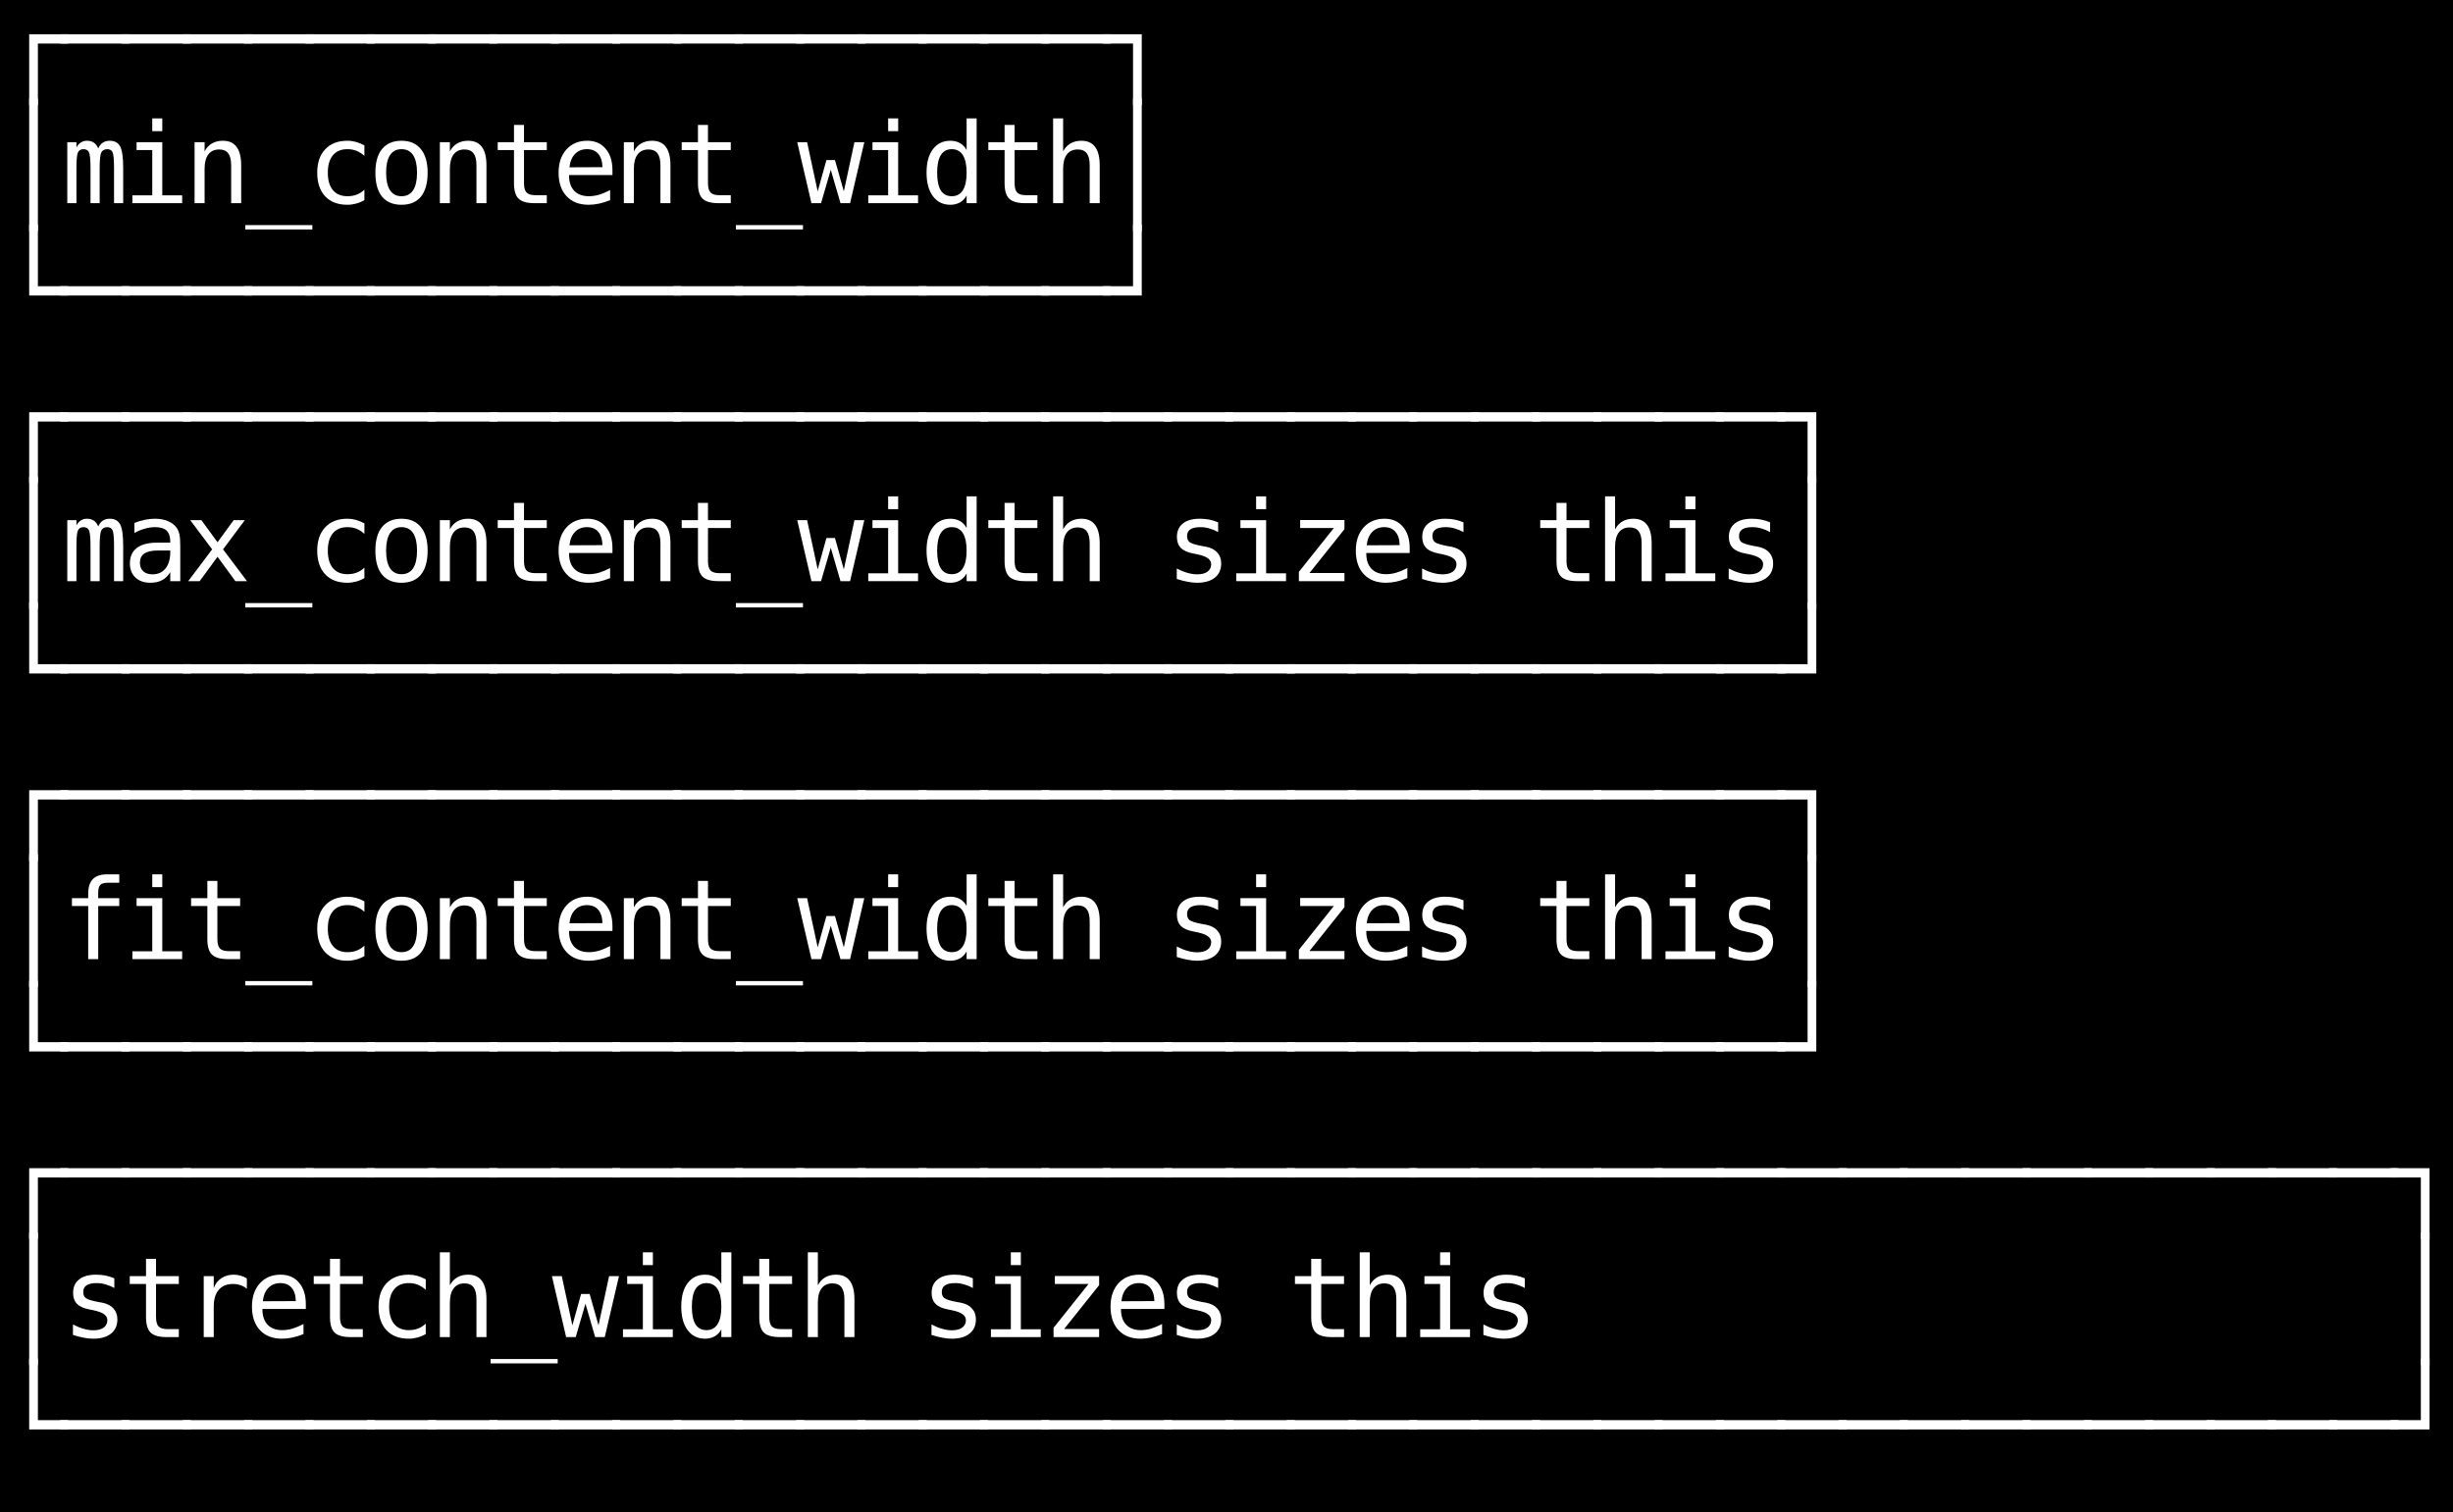
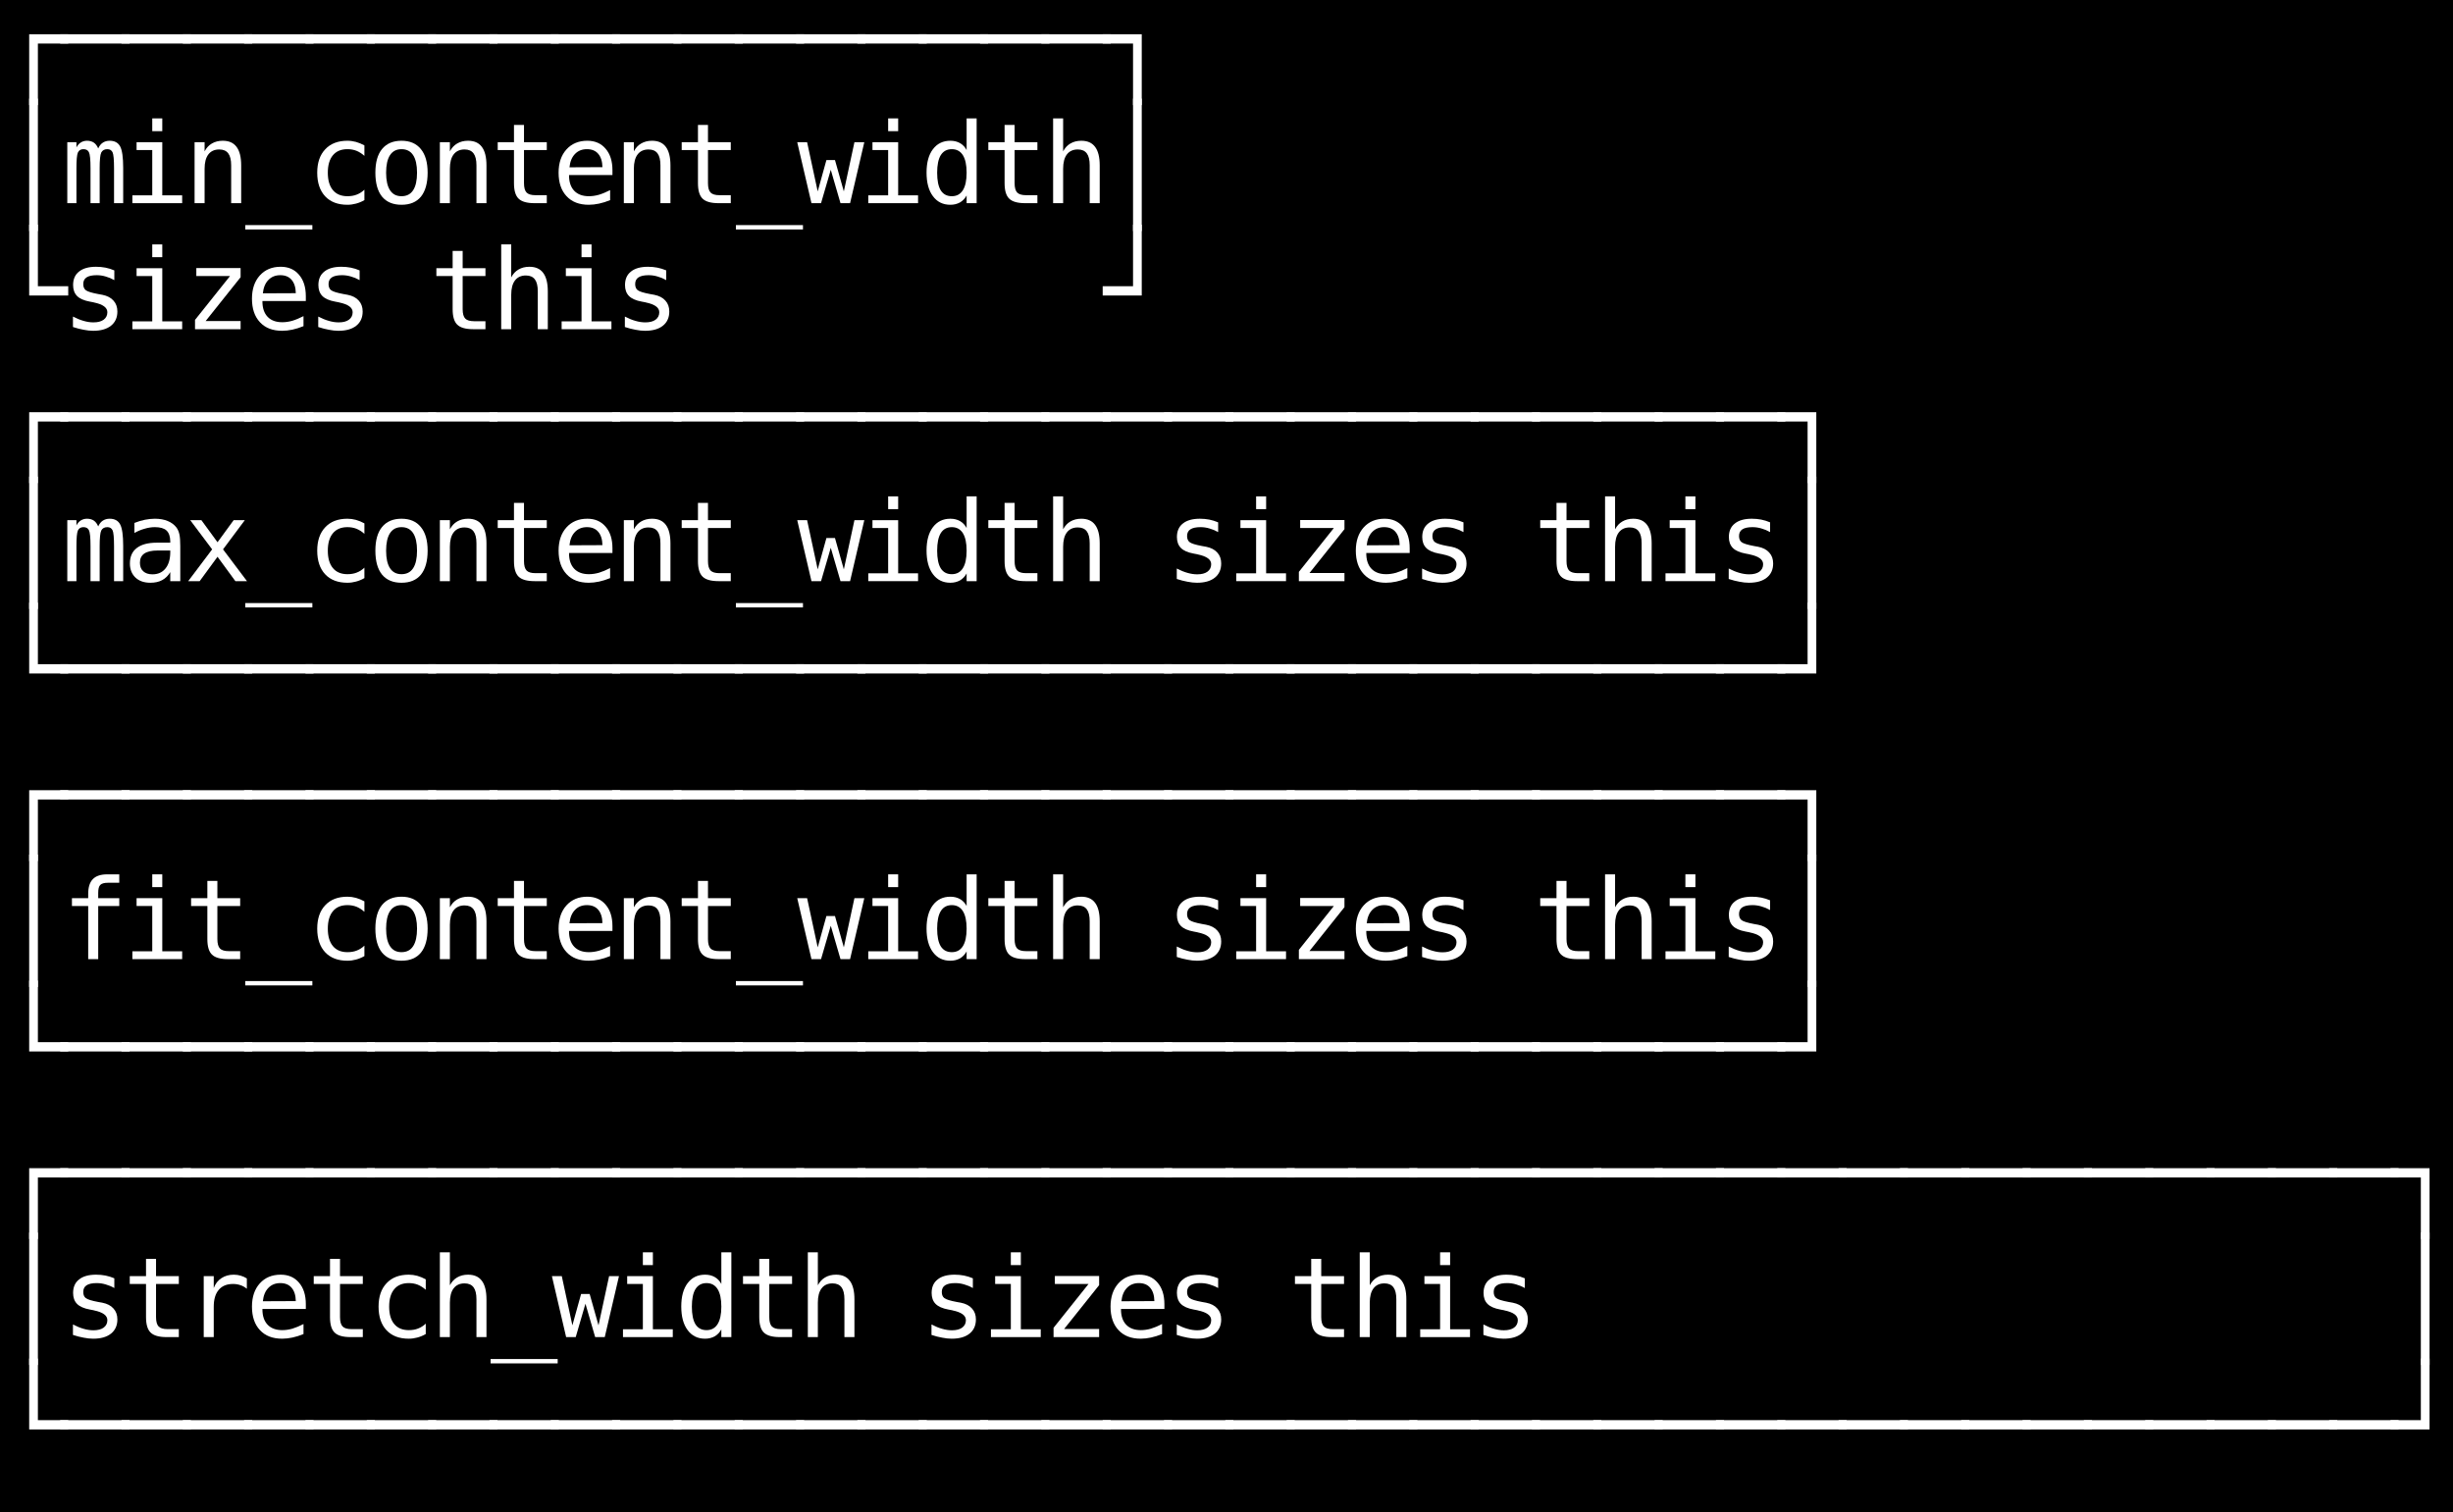
<svg xmlns="http://www.w3.org/2000/svg" width="22.00em" height="13.56em">
  <style>svg {
  dominant-baseline: hanging;
  font-size: 1rem;
}
</style>
  <g shape-rendering="crispEdges">
    <rect x="0.00em" y="0.00em" width="22.00em" height="13.56em" fill="#000000" />
    <rect x="0.00em" y="0.00em" width="22.00em" height="1.13em" fill="#000000" />
    <rect x="0.00em" y="1.13em" width="22.00em" height="1.13em" fill="#000000" />
    <rect x="0.00em" y="2.26em" width="22.00em" height="1.13em" fill="#000000" />
    <rect x="0.00em" y="3.39em" width="22.00em" height="1.13em" fill="#000000" />
    <rect x="0.00em" y="4.52em" width="22.00em" height="1.13em" fill="#000000" />
    <rect x="0.00em" y="5.65em" width="22.00em" height="1.13em" fill="#000000" />
    <rect x="0.00em" y="6.78em" width="22.00em" height="1.13em" fill="#000000" />
    <rect x="0.00em" y="7.91em" width="22.00em" height="1.13em" fill="#000000" />
    <rect x="0.00em" y="9.04em" width="22.00em" height="1.13em" fill="#000000" />
    <rect x="0.00em" y="10.17em" width="22.00em" height="1.13em" fill="#000000" />
    <rect x="0.00em" y="11.30em" width="22.00em" height="1.13em" fill="#000000" />
    <rect x="0.00em" y="12.43em" width="22.00em" height="1.13em" fill="#000000" />
  </g>
  <text fill="#ffffff" font-family="monospace">
    <tspan y="0.00em">
      <tspan x="0.00em">┌</tspan>
      <tspan x="0.55em">─</tspan>
      <tspan x="1.10em">─</tspan>
      <tspan x="1.65em">─</tspan>
      <tspan x="2.20em">─</tspan>
      <tspan x="2.75em">─</tspan>
      <tspan x="3.30em">─</tspan>
      <tspan x="3.85em">─</tspan>
      <tspan x="4.40em">─</tspan>
      <tspan x="4.95em">─</tspan>
      <tspan x="5.50em">─</tspan>
      <tspan x="6.05em">─</tspan>
      <tspan x="6.60em">─</tspan>
      <tspan x="7.15em">─</tspan>
      <tspan x="7.70em">─</tspan>
      <tspan x="8.25em">─</tspan>
      <tspan x="8.80em">─</tspan>
      <tspan x="9.35em">─</tspan>
      <tspan x="9.90em">┐</tspan>
    </tspan>
    <tspan y="1.13em">
      <tspan x="0.00em">│</tspan>
      <tspan x="0.55em">m</tspan>
      <tspan x="1.10em">i</tspan>
      <tspan x="1.65em">n</tspan>
      <tspan x="2.20em">_</tspan>
      <tspan x="2.75em">c</tspan>
      <tspan x="3.30em">o</tspan>
      <tspan x="3.85em">n</tspan>
      <tspan x="4.40em">t</tspan>
      <tspan x="4.95em">e</tspan>
      <tspan x="5.50em">n</tspan>
      <tspan x="6.05em">t</tspan>
      <tspan x="6.60em">_</tspan>
      <tspan x="7.15em">w</tspan>
      <tspan x="7.70em">i</tspan>
      <tspan x="8.25em">d</tspan>
      <tspan x="8.80em">t</tspan>
      <tspan x="9.35em">h</tspan>
      <tspan x="9.90em">│</tspan>
    </tspan>
    <tspan y="2.26em">
      <tspan x="0.00em">└</tspan>
-       <tspan x="0.55em">─</tspan>
-       <tspan x="1.10em">─</tspan>
-       <tspan x="1.65em">─</tspan>
-       <tspan x="2.20em">─</tspan>
-       <tspan x="2.75em">─</tspan>
-       <tspan x="3.30em">─</tspan>
-       <tspan x="3.85em">─</tspan>
-       <tspan x="4.40em">─</tspan>
-       <tspan x="4.95em">─</tspan>
-       <tspan x="5.50em">─</tspan>
-       <tspan x="6.05em">─</tspan>
-       <tspan x="6.60em">─</tspan>
-       <tspan x="7.15em">─</tspan>
-       <tspan x="7.70em">─</tspan>
-       <tspan x="8.25em">─</tspan>
-       <tspan x="8.80em">─</tspan>
-       <tspan x="9.35em">─</tspan>
+       <tspan x="0.55em">s</tspan>
+       <tspan x="1.10em">i</tspan>
+       <tspan x="1.65em">z</tspan>
+       <tspan x="2.20em">e</tspan>
+       <tspan x="2.75em">s</tspan>
+       <tspan x="3.85em">t</tspan>
+       <tspan x="4.40em">h</tspan>
+       <tspan x="4.95em">i</tspan>
+       <tspan x="5.50em">s</tspan>
      <tspan x="9.90em">┘</tspan>
    </tspan>
    <tspan y="3.39em">
      <tspan x="0.00em">┌</tspan>
      <tspan x="0.55em">─</tspan>
      <tspan x="1.10em">─</tspan>
      <tspan x="1.65em">─</tspan>
      <tspan x="2.20em">─</tspan>
      <tspan x="2.75em">─</tspan>
      <tspan x="3.30em">─</tspan>
      <tspan x="3.85em">─</tspan>
      <tspan x="4.40em">─</tspan>
      <tspan x="4.95em">─</tspan>
      <tspan x="5.50em">─</tspan>
      <tspan x="6.05em">─</tspan>
      <tspan x="6.60em">─</tspan>
      <tspan x="7.15em">─</tspan>
      <tspan x="7.70em">─</tspan>
      <tspan x="8.25em">─</tspan>
      <tspan x="8.80em">─</tspan>
      <tspan x="9.35em">─</tspan>
      <tspan x="9.90em">─</tspan>
      <tspan x="10.45em">─</tspan>
      <tspan x="11.00em">─</tspan>
      <tspan x="11.55em">─</tspan>
      <tspan x="12.10em">─</tspan>
      <tspan x="12.65em">─</tspan>
      <tspan x="13.20em">─</tspan>
      <tspan x="13.75em">─</tspan>
      <tspan x="14.30em">─</tspan>
      <tspan x="14.85em">─</tspan>
      <tspan x="15.40em">─</tspan>
      <tspan x="15.95em">┐</tspan>
    </tspan>
    <tspan y="4.52em">
      <tspan x="0.00em">│</tspan>
      <tspan x="0.55em">m</tspan>
      <tspan x="1.10em">a</tspan>
      <tspan x="1.65em">x</tspan>
      <tspan x="2.20em">_</tspan>
      <tspan x="2.75em">c</tspan>
      <tspan x="3.30em">o</tspan>
      <tspan x="3.85em">n</tspan>
      <tspan x="4.40em">t</tspan>
      <tspan x="4.95em">e</tspan>
      <tspan x="5.50em">n</tspan>
      <tspan x="6.05em">t</tspan>
      <tspan x="6.60em">_</tspan>
      <tspan x="7.15em">w</tspan>
      <tspan x="7.70em">i</tspan>
      <tspan x="8.25em">d</tspan>
      <tspan x="8.80em">t</tspan>
      <tspan x="9.35em">h</tspan>
      <tspan x="10.45em">s</tspan>
      <tspan x="11.00em">i</tspan>
      <tspan x="11.55em">z</tspan>
      <tspan x="12.10em">e</tspan>
      <tspan x="12.65em">s</tspan>
      <tspan x="13.75em">t</tspan>
      <tspan x="14.30em">h</tspan>
      <tspan x="14.85em">i</tspan>
      <tspan x="15.40em">s</tspan>
      <tspan x="15.95em">│</tspan>
    </tspan>
    <tspan y="5.65em">
      <tspan x="0.00em">└</tspan>
      <tspan x="0.55em">─</tspan>
      <tspan x="1.10em">─</tspan>
      <tspan x="1.65em">─</tspan>
      <tspan x="2.20em">─</tspan>
      <tspan x="2.75em">─</tspan>
      <tspan x="3.30em">─</tspan>
      <tspan x="3.85em">─</tspan>
      <tspan x="4.40em">─</tspan>
      <tspan x="4.95em">─</tspan>
      <tspan x="5.50em">─</tspan>
      <tspan x="6.05em">─</tspan>
      <tspan x="6.60em">─</tspan>
      <tspan x="7.15em">─</tspan>
      <tspan x="7.70em">─</tspan>
      <tspan x="8.25em">─</tspan>
      <tspan x="8.80em">─</tspan>
      <tspan x="9.35em">─</tspan>
      <tspan x="9.90em">─</tspan>
      <tspan x="10.45em">─</tspan>
      <tspan x="11.00em">─</tspan>
      <tspan x="11.55em">─</tspan>
      <tspan x="12.10em">─</tspan>
      <tspan x="12.65em">─</tspan>
      <tspan x="13.20em">─</tspan>
      <tspan x="13.75em">─</tspan>
      <tspan x="14.30em">─</tspan>
      <tspan x="14.85em">─</tspan>
      <tspan x="15.40em">─</tspan>
      <tspan x="15.95em">┘</tspan>
    </tspan>
    <tspan y="6.78em">
      <tspan x="0.00em">┌</tspan>
      <tspan x="0.55em">─</tspan>
      <tspan x="1.10em">─</tspan>
      <tspan x="1.65em">─</tspan>
      <tspan x="2.20em">─</tspan>
      <tspan x="2.75em">─</tspan>
      <tspan x="3.30em">─</tspan>
      <tspan x="3.85em">─</tspan>
      <tspan x="4.40em">─</tspan>
      <tspan x="4.95em">─</tspan>
      <tspan x="5.50em">─</tspan>
      <tspan x="6.05em">─</tspan>
      <tspan x="6.60em">─</tspan>
      <tspan x="7.15em">─</tspan>
      <tspan x="7.70em">─</tspan>
      <tspan x="8.25em">─</tspan>
      <tspan x="8.80em">─</tspan>
      <tspan x="9.35em">─</tspan>
      <tspan x="9.90em">─</tspan>
      <tspan x="10.45em">─</tspan>
      <tspan x="11.00em">─</tspan>
      <tspan x="11.55em">─</tspan>
      <tspan x="12.10em">─</tspan>
      <tspan x="12.65em">─</tspan>
      <tspan x="13.20em">─</tspan>
      <tspan x="13.75em">─</tspan>
      <tspan x="14.30em">─</tspan>
      <tspan x="14.85em">─</tspan>
      <tspan x="15.40em">─</tspan>
      <tspan x="15.95em">┐</tspan>
    </tspan>
    <tspan y="7.91em">
      <tspan x="0.00em">│</tspan>
      <tspan x="0.55em">f</tspan>
      <tspan x="1.10em">i</tspan>
      <tspan x="1.65em">t</tspan>
      <tspan x="2.20em">_</tspan>
      <tspan x="2.75em">c</tspan>
      <tspan x="3.30em">o</tspan>
      <tspan x="3.85em">n</tspan>
      <tspan x="4.40em">t</tspan>
      <tspan x="4.95em">e</tspan>
      <tspan x="5.50em">n</tspan>
      <tspan x="6.05em">t</tspan>
      <tspan x="6.60em">_</tspan>
      <tspan x="7.15em">w</tspan>
      <tspan x="7.70em">i</tspan>
      <tspan x="8.25em">d</tspan>
      <tspan x="8.80em">t</tspan>
      <tspan x="9.35em">h</tspan>
      <tspan x="10.45em">s</tspan>
      <tspan x="11.00em">i</tspan>
      <tspan x="11.55em">z</tspan>
      <tspan x="12.10em">e</tspan>
      <tspan x="12.65em">s</tspan>
      <tspan x="13.75em">t</tspan>
      <tspan x="14.30em">h</tspan>
      <tspan x="14.85em">i</tspan>
      <tspan x="15.40em">s</tspan>
      <tspan x="15.95em">│</tspan>
    </tspan>
    <tspan y="9.04em">
      <tspan x="0.00em">└</tspan>
      <tspan x="0.55em">─</tspan>
      <tspan x="1.10em">─</tspan>
      <tspan x="1.65em">─</tspan>
      <tspan x="2.20em">─</tspan>
      <tspan x="2.75em">─</tspan>
      <tspan x="3.30em">─</tspan>
      <tspan x="3.85em">─</tspan>
      <tspan x="4.40em">─</tspan>
      <tspan x="4.95em">─</tspan>
      <tspan x="5.50em">─</tspan>
      <tspan x="6.05em">─</tspan>
      <tspan x="6.60em">─</tspan>
      <tspan x="7.15em">─</tspan>
      <tspan x="7.70em">─</tspan>
      <tspan x="8.25em">─</tspan>
      <tspan x="8.80em">─</tspan>
      <tspan x="9.35em">─</tspan>
      <tspan x="9.90em">─</tspan>
      <tspan x="10.45em">─</tspan>
      <tspan x="11.00em">─</tspan>
      <tspan x="11.55em">─</tspan>
      <tspan x="12.10em">─</tspan>
      <tspan x="12.65em">─</tspan>
      <tspan x="13.20em">─</tspan>
      <tspan x="13.75em">─</tspan>
      <tspan x="14.30em">─</tspan>
      <tspan x="14.85em">─</tspan>
      <tspan x="15.40em">─</tspan>
      <tspan x="15.95em">┘</tspan>
    </tspan>
    <tspan y="10.17em">
      <tspan x="0.00em">┌</tspan>
      <tspan x="0.55em">─</tspan>
      <tspan x="1.10em">─</tspan>
      <tspan x="1.65em">─</tspan>
      <tspan x="2.20em">─</tspan>
      <tspan x="2.75em">─</tspan>
      <tspan x="3.30em">─</tspan>
      <tspan x="3.85em">─</tspan>
      <tspan x="4.40em">─</tspan>
      <tspan x="4.95em">─</tspan>
      <tspan x="5.50em">─</tspan>
      <tspan x="6.05em">─</tspan>
      <tspan x="6.60em">─</tspan>
      <tspan x="7.15em">─</tspan>
      <tspan x="7.70em">─</tspan>
      <tspan x="8.25em">─</tspan>
      <tspan x="8.80em">─</tspan>
      <tspan x="9.35em">─</tspan>
      <tspan x="9.90em">─</tspan>
      <tspan x="10.45em">─</tspan>
      <tspan x="11.00em">─</tspan>
      <tspan x="11.55em">─</tspan>
      <tspan x="12.10em">─</tspan>
      <tspan x="12.65em">─</tspan>
      <tspan x="13.20em">─</tspan>
      <tspan x="13.75em">─</tspan>
      <tspan x="14.30em">─</tspan>
      <tspan x="14.85em">─</tspan>
      <tspan x="15.40em">─</tspan>
      <tspan x="15.95em">─</tspan>
      <tspan x="16.50em">─</tspan>
      <tspan x="17.05em">─</tspan>
      <tspan x="17.60em">─</tspan>
      <tspan x="18.15em">─</tspan>
      <tspan x="18.70em">─</tspan>
      <tspan x="19.25em">─</tspan>
      <tspan x="19.80em">─</tspan>
      <tspan x="20.35em">─</tspan>
      <tspan x="20.90em">─</tspan>
      <tspan x="21.45em">┐</tspan>
    </tspan>
    <tspan y="11.30em">
      <tspan x="0.00em">│</tspan>
      <tspan x="0.55em">s</tspan>
      <tspan x="1.10em">t</tspan>
      <tspan x="1.65em">r</tspan>
      <tspan x="2.20em">e</tspan>
      <tspan x="2.75em">t</tspan>
      <tspan x="3.30em">c</tspan>
      <tspan x="3.85em">h</tspan>
      <tspan x="4.40em">_</tspan>
      <tspan x="4.95em">w</tspan>
      <tspan x="5.50em">i</tspan>
      <tspan x="6.05em">d</tspan>
      <tspan x="6.60em">t</tspan>
      <tspan x="7.15em">h</tspan>
      <tspan x="8.25em">s</tspan>
      <tspan x="8.80em">i</tspan>
      <tspan x="9.35em">z</tspan>
      <tspan x="9.90em">e</tspan>
      <tspan x="10.45em">s</tspan>
      <tspan x="11.55em">t</tspan>
      <tspan x="12.10em">h</tspan>
      <tspan x="12.65em">i</tspan>
      <tspan x="13.20em">s</tspan>
      <tspan x="21.45em">│</tspan>
    </tspan>
    <tspan y="12.43em">
      <tspan x="0.00em">└</tspan>
      <tspan x="0.55em">─</tspan>
      <tspan x="1.10em">─</tspan>
      <tspan x="1.65em">─</tspan>
      <tspan x="2.20em">─</tspan>
      <tspan x="2.75em">─</tspan>
      <tspan x="3.30em">─</tspan>
      <tspan x="3.85em">─</tspan>
      <tspan x="4.40em">─</tspan>
      <tspan x="4.95em">─</tspan>
      <tspan x="5.50em">─</tspan>
      <tspan x="6.05em">─</tspan>
      <tspan x="6.60em">─</tspan>
      <tspan x="7.15em">─</tspan>
      <tspan x="7.70em">─</tspan>
      <tspan x="8.25em">─</tspan>
      <tspan x="8.80em">─</tspan>
      <tspan x="9.35em">─</tspan>
      <tspan x="9.90em">─</tspan>
      <tspan x="10.45em">─</tspan>
      <tspan x="11.00em">─</tspan>
      <tspan x="11.55em">─</tspan>
      <tspan x="12.10em">─</tspan>
      <tspan x="12.65em">─</tspan>
      <tspan x="13.20em">─</tspan>
      <tspan x="13.75em">─</tspan>
      <tspan x="14.30em">─</tspan>
      <tspan x="14.85em">─</tspan>
      <tspan x="15.40em">─</tspan>
      <tspan x="15.95em">─</tspan>
      <tspan x="16.50em">─</tspan>
      <tspan x="17.05em">─</tspan>
      <tspan x="17.60em">─</tspan>
      <tspan x="18.15em">─</tspan>
      <tspan x="18.70em">─</tspan>
      <tspan x="19.25em">─</tspan>
      <tspan x="19.80em">─</tspan>
      <tspan x="20.35em">─</tspan>
      <tspan x="20.90em">─</tspan>
      <tspan x="21.45em">┘</tspan>
    </tspan>
  </text>
</svg>
